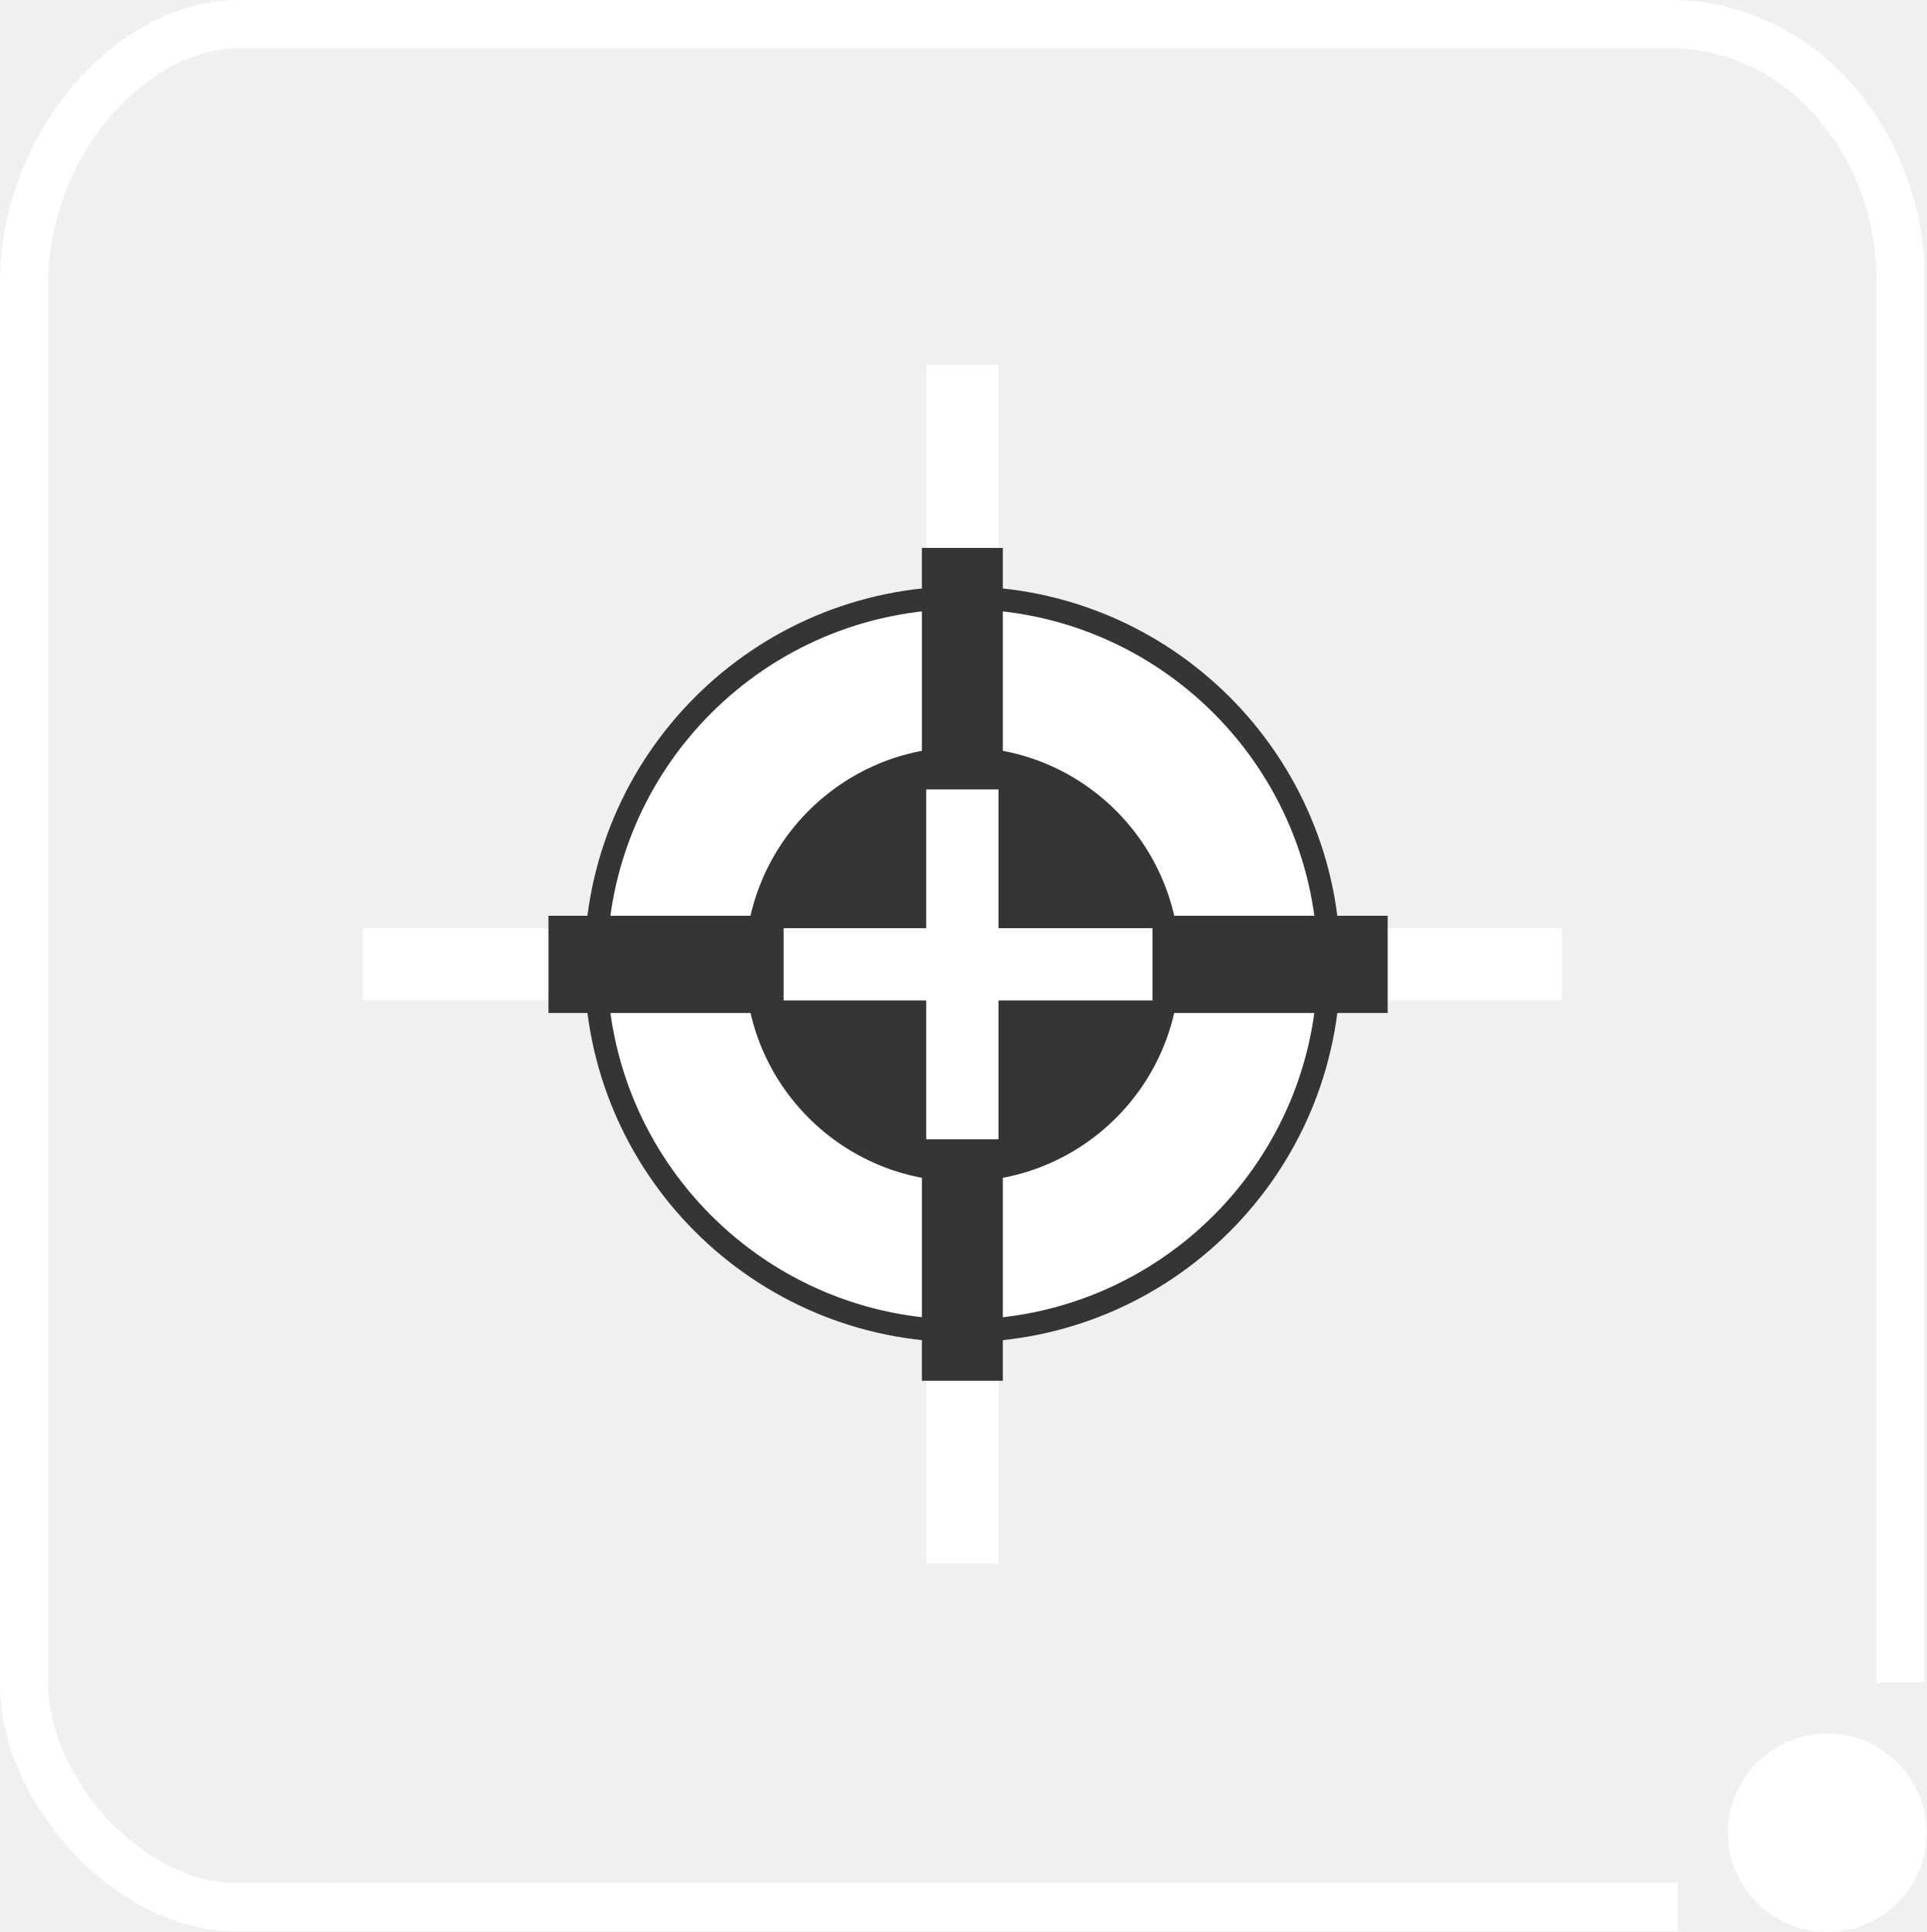
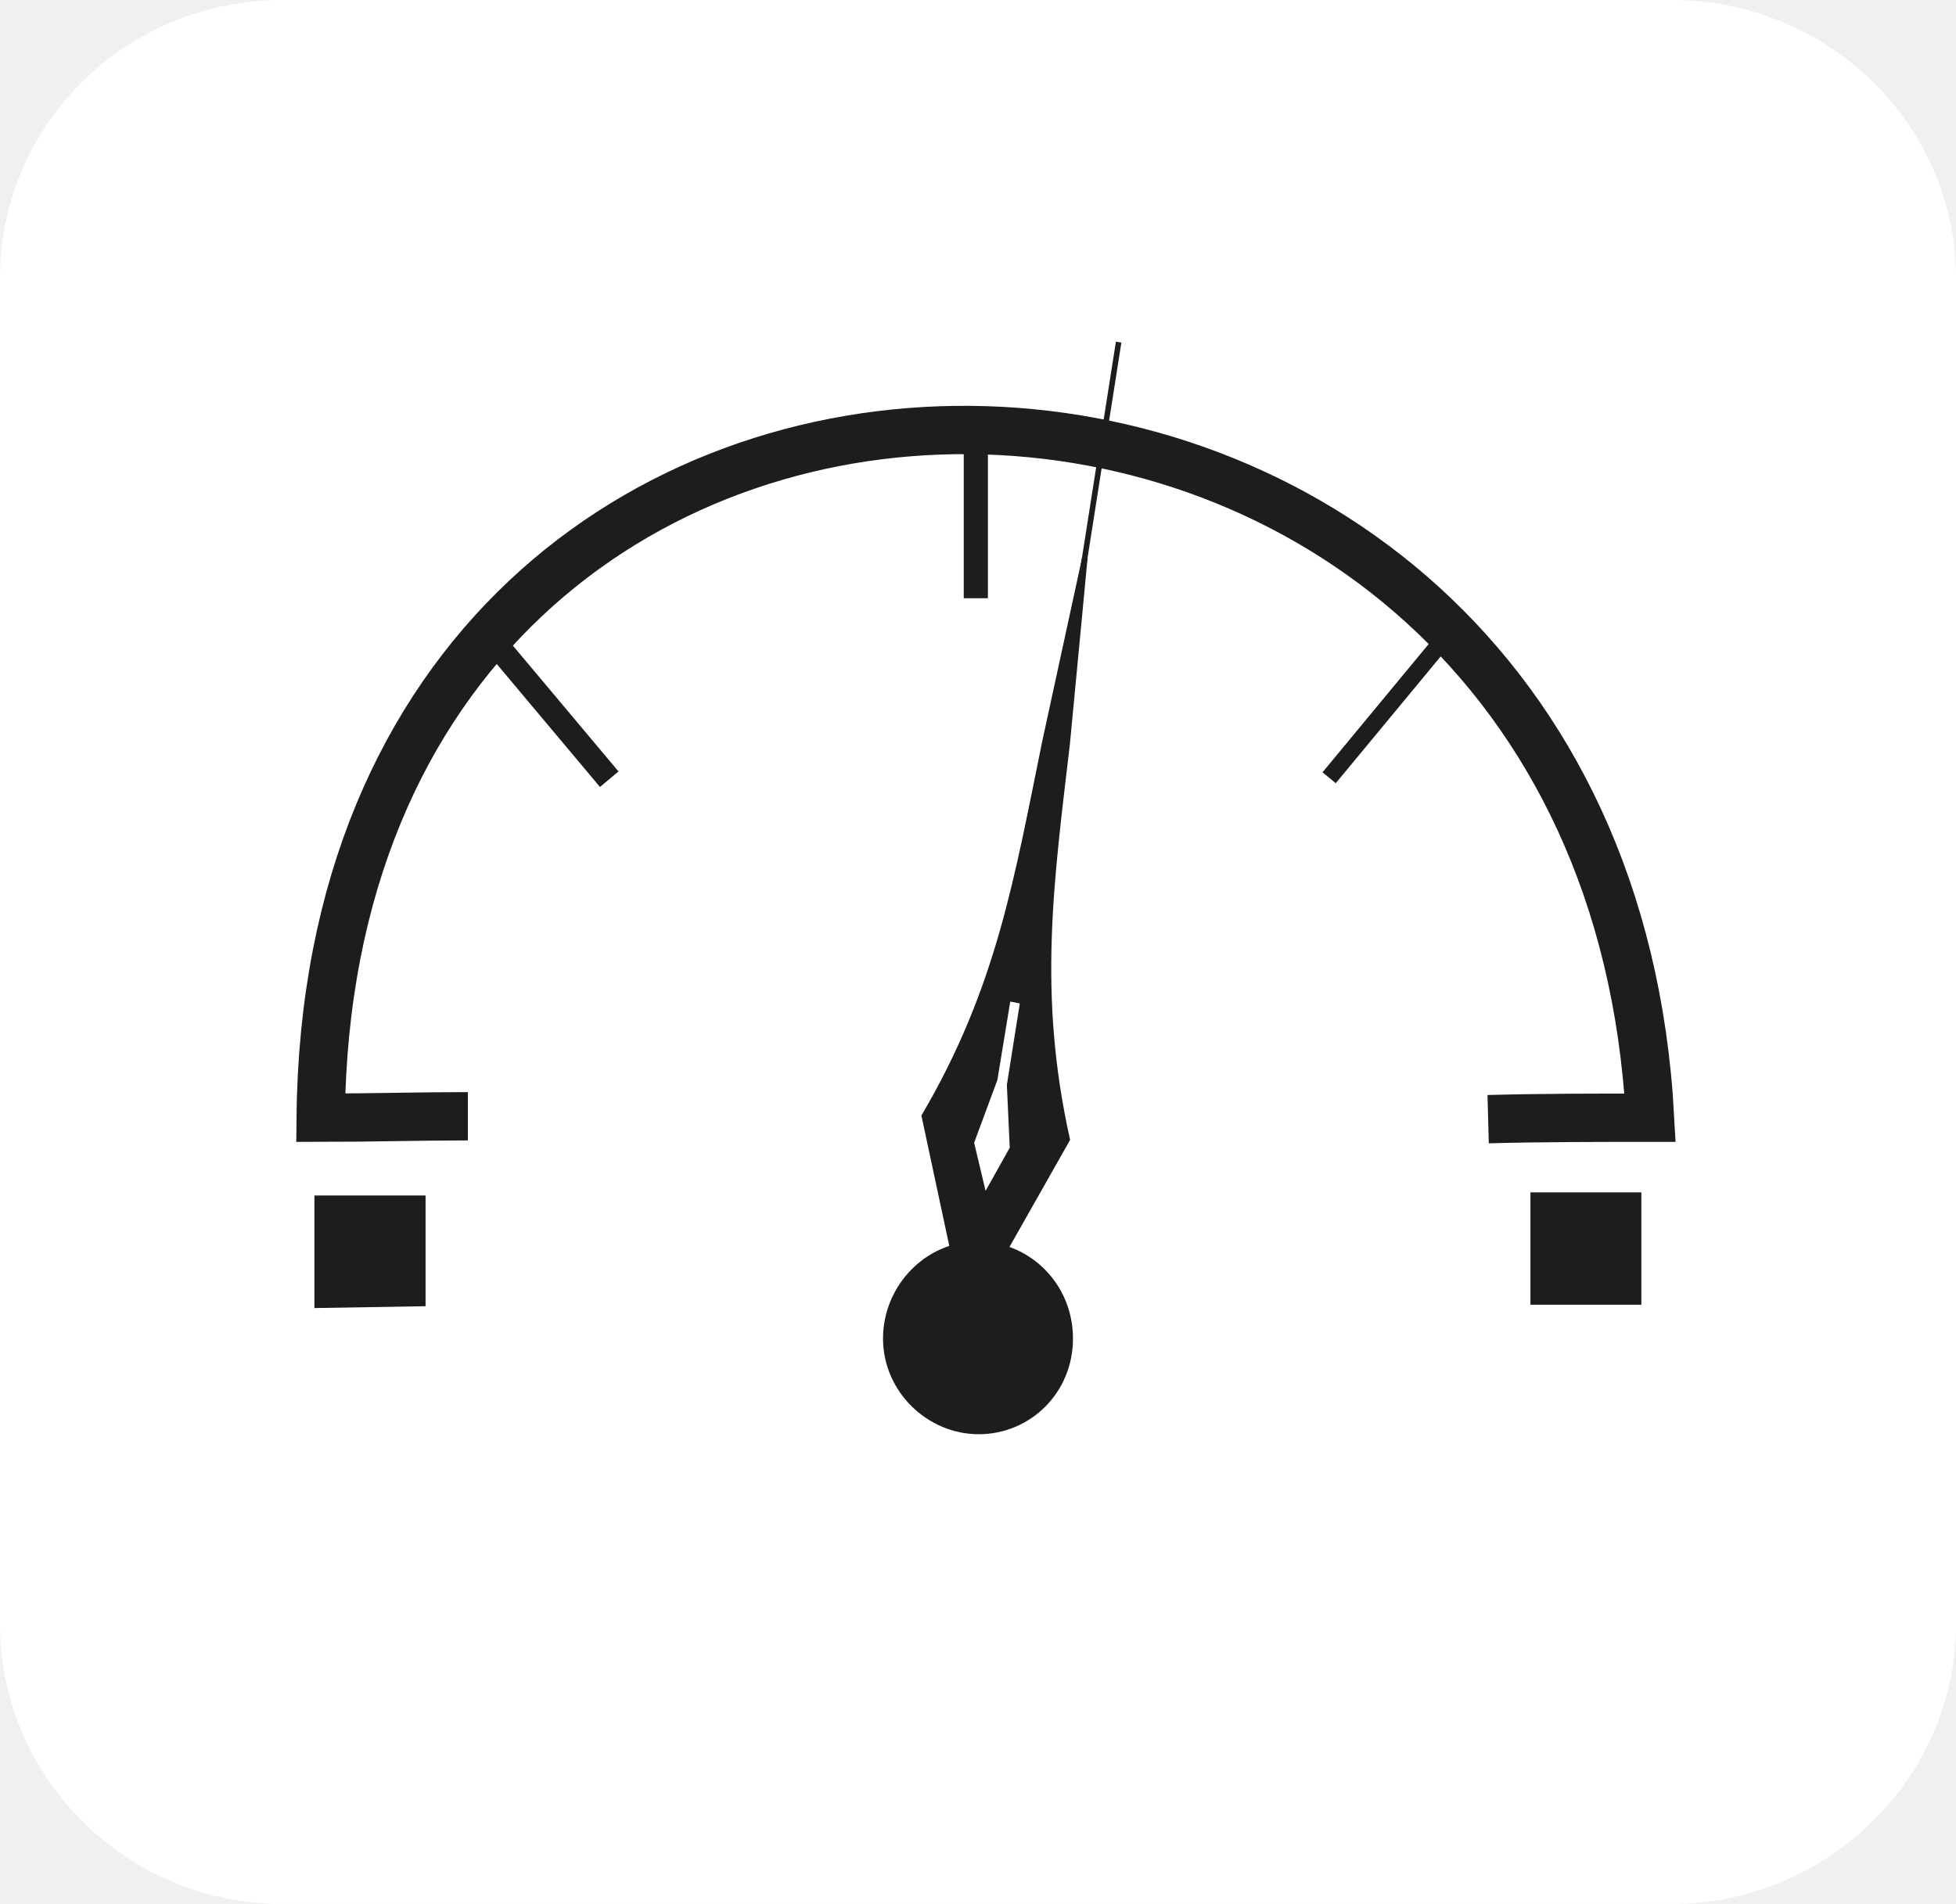
- <svg xmlns="http://www.w3.org/2000/svg" xml:space="preserve" width="16.903mm" height="16.955mm" version="1.1" style="shape-rendering:geometricPrecision; text-rendering:geometricPrecision; image-rendering:optimizeQuality; fill-rule:evenodd; clip-rule:evenodd" viewBox="0 0 154939 155415">
+ <svg xmlns="http://www.w3.org/2000/svg" id="Camada_2" data-name="Camada 2" viewBox="0 0 80.94 78.8">
  <defs>
-     <style type="text/css">
-    
-     .str0 {stroke:white;stroke-width:3880.15}
-     .str1 {stroke:#373435;stroke-width:1833.29}
-     .str2 {stroke:#373435;stroke-width:698.482}
-     .fil1 {fill:none}
-     .fil2 {fill:#373435}
-     .fil0 {fill:white}
-    
-   </style>
+     <style>
+       .cls-1 {
+         fill: #fff;
+       }
+ 
+       .cls-1, .cls-2, .cls-3, .cls-4 {
+         fill-rule: evenodd;
+       }
+ 
+       .cls-2, .cls-5 {
+         stroke-width: .23px;
+       }
+ 
+       .cls-2, .cls-5, .cls-6, .cls-3, .cls-4, .cls-7 {
+         fill: #1d1d1b;
+       }
+ 
+       .cls-2, .cls-5, .cls-6, .cls-8, .cls-4, .cls-7 {
+         stroke: #1d1d1b;
+         stroke-miterlimit: 10;
+       }
+ 
+       .cls-6 {
+         stroke-width: .71px;
+       }
+ 
+       .cls-8 {
+         fill: none;
+         stroke-width: 2px;
+       }
+     </style>
  </defs>
-   <g id="Camada_x0020_1">
-     <circle class="fil0" cx="146959" cy="147434" r="7981" />
-     <path class="fil1 str0" d="M134927 153400l-116027 4c-8426,0 -16959,-9306 -16959,-17953l0 -112726c0,-10943 8513,-20784 17257,-20784l115043 0c10878,-13 18621,9884 18619,20517l-2 112875" />
-     <circle class="fil0 str1" cx="77400" cy="77572" r="29489" />
-     <circle class="fil2" cx="77399" cy="77572" r="17477" />
-     <rect class="fil0" x="74493" y="29357" width="5812" height="96430" />
-     <rect class="fil0" transform="matrix(6.70821E-014 -2.87528 1.37896 5.16685E-014 29184.2 80477.5)" width="2021" height="69930" />
-     <rect class="fil2 str2" transform="matrix(1.06978E-013 -2.87528 0.267798 2.01144E-014 92785 80482.3)" width="2021" height="69930" />
-     <rect class="fil2 str2" transform="matrix(1.06978E-013 -2.87528 0.267798 2.01144E-014 44202.4 80482.3)" width="2021" height="69930" />
-     <rect class="fil2 str2" x="74493" y="91997" width="5812" height="18727" />
-     <rect class="fil2 str2" x="74493" y="44427" width="5812" height="18727" />
+   <g id="Camada_1-2" data-name="Camada 1">
+     <g>
+       <path class="cls-1" d="m11.68,0h57.5c6.45,0,11.76,5.15,11.76,11.5v55.72c0,6.35-5.31,11.58-11.76,11.58H11.68c-6.45,0-11.68-5.23-11.68-11.58V11.5C0,5.15,5.23,0,11.68,0h0Z" />
+       <path class="cls-8" d="m19.36,46.2c-2.01,0-4.08.06-6.09.06.37-38.44,53-37.46,55.01,0-2.19,0-4.45,0-6.7.06" />
+       <line class="cls-6" x1="55" y1="32.19" x2="59.99" y2="26.16" />
+       <line class="cls-7" x1="25.21" y1="32.25" x2="20.15" y2="26.22" />
+       <line class="cls-7" x1="40.38" y1="17.81" x2="40.38" y2="24.76" />
+       <polygon class="cls-4" points="13.51 49.98 17.11 49.98 17.11 53.57 13.51 53.63 13.51 49.98" />
+       <rect class="cls-7" x="63.83" y="49.85" width="3.59" height="3.65" />
+       <path class="cls-2" d="m44.89,23.11l-1.64,7.55c-1.16,5.67-1.89,10.23-5,15.53l1.77,8.28,4.14-7.31c-1.34-6.03-.67-10.66,0-16.39l.73-7.68Zm-3.17,18.21l.61.12-.55,3.47.12,2.62-1.16,2.07-.55-2.31.97-2.62.55-3.35Z" />
+       <line class="cls-5" x1="43.85" y1="29.69" x2="46.29" y2="14.16" />
+       <path class="cls-3" d="m40.44,51.38c2.19,0,3.96,1.77,3.96,4.02s-1.77,3.96-3.9,3.96-3.96-1.77-3.96-3.96,1.77-4.02,3.9-4.02h0Z" />
+     </g>
  </g>
</svg>
